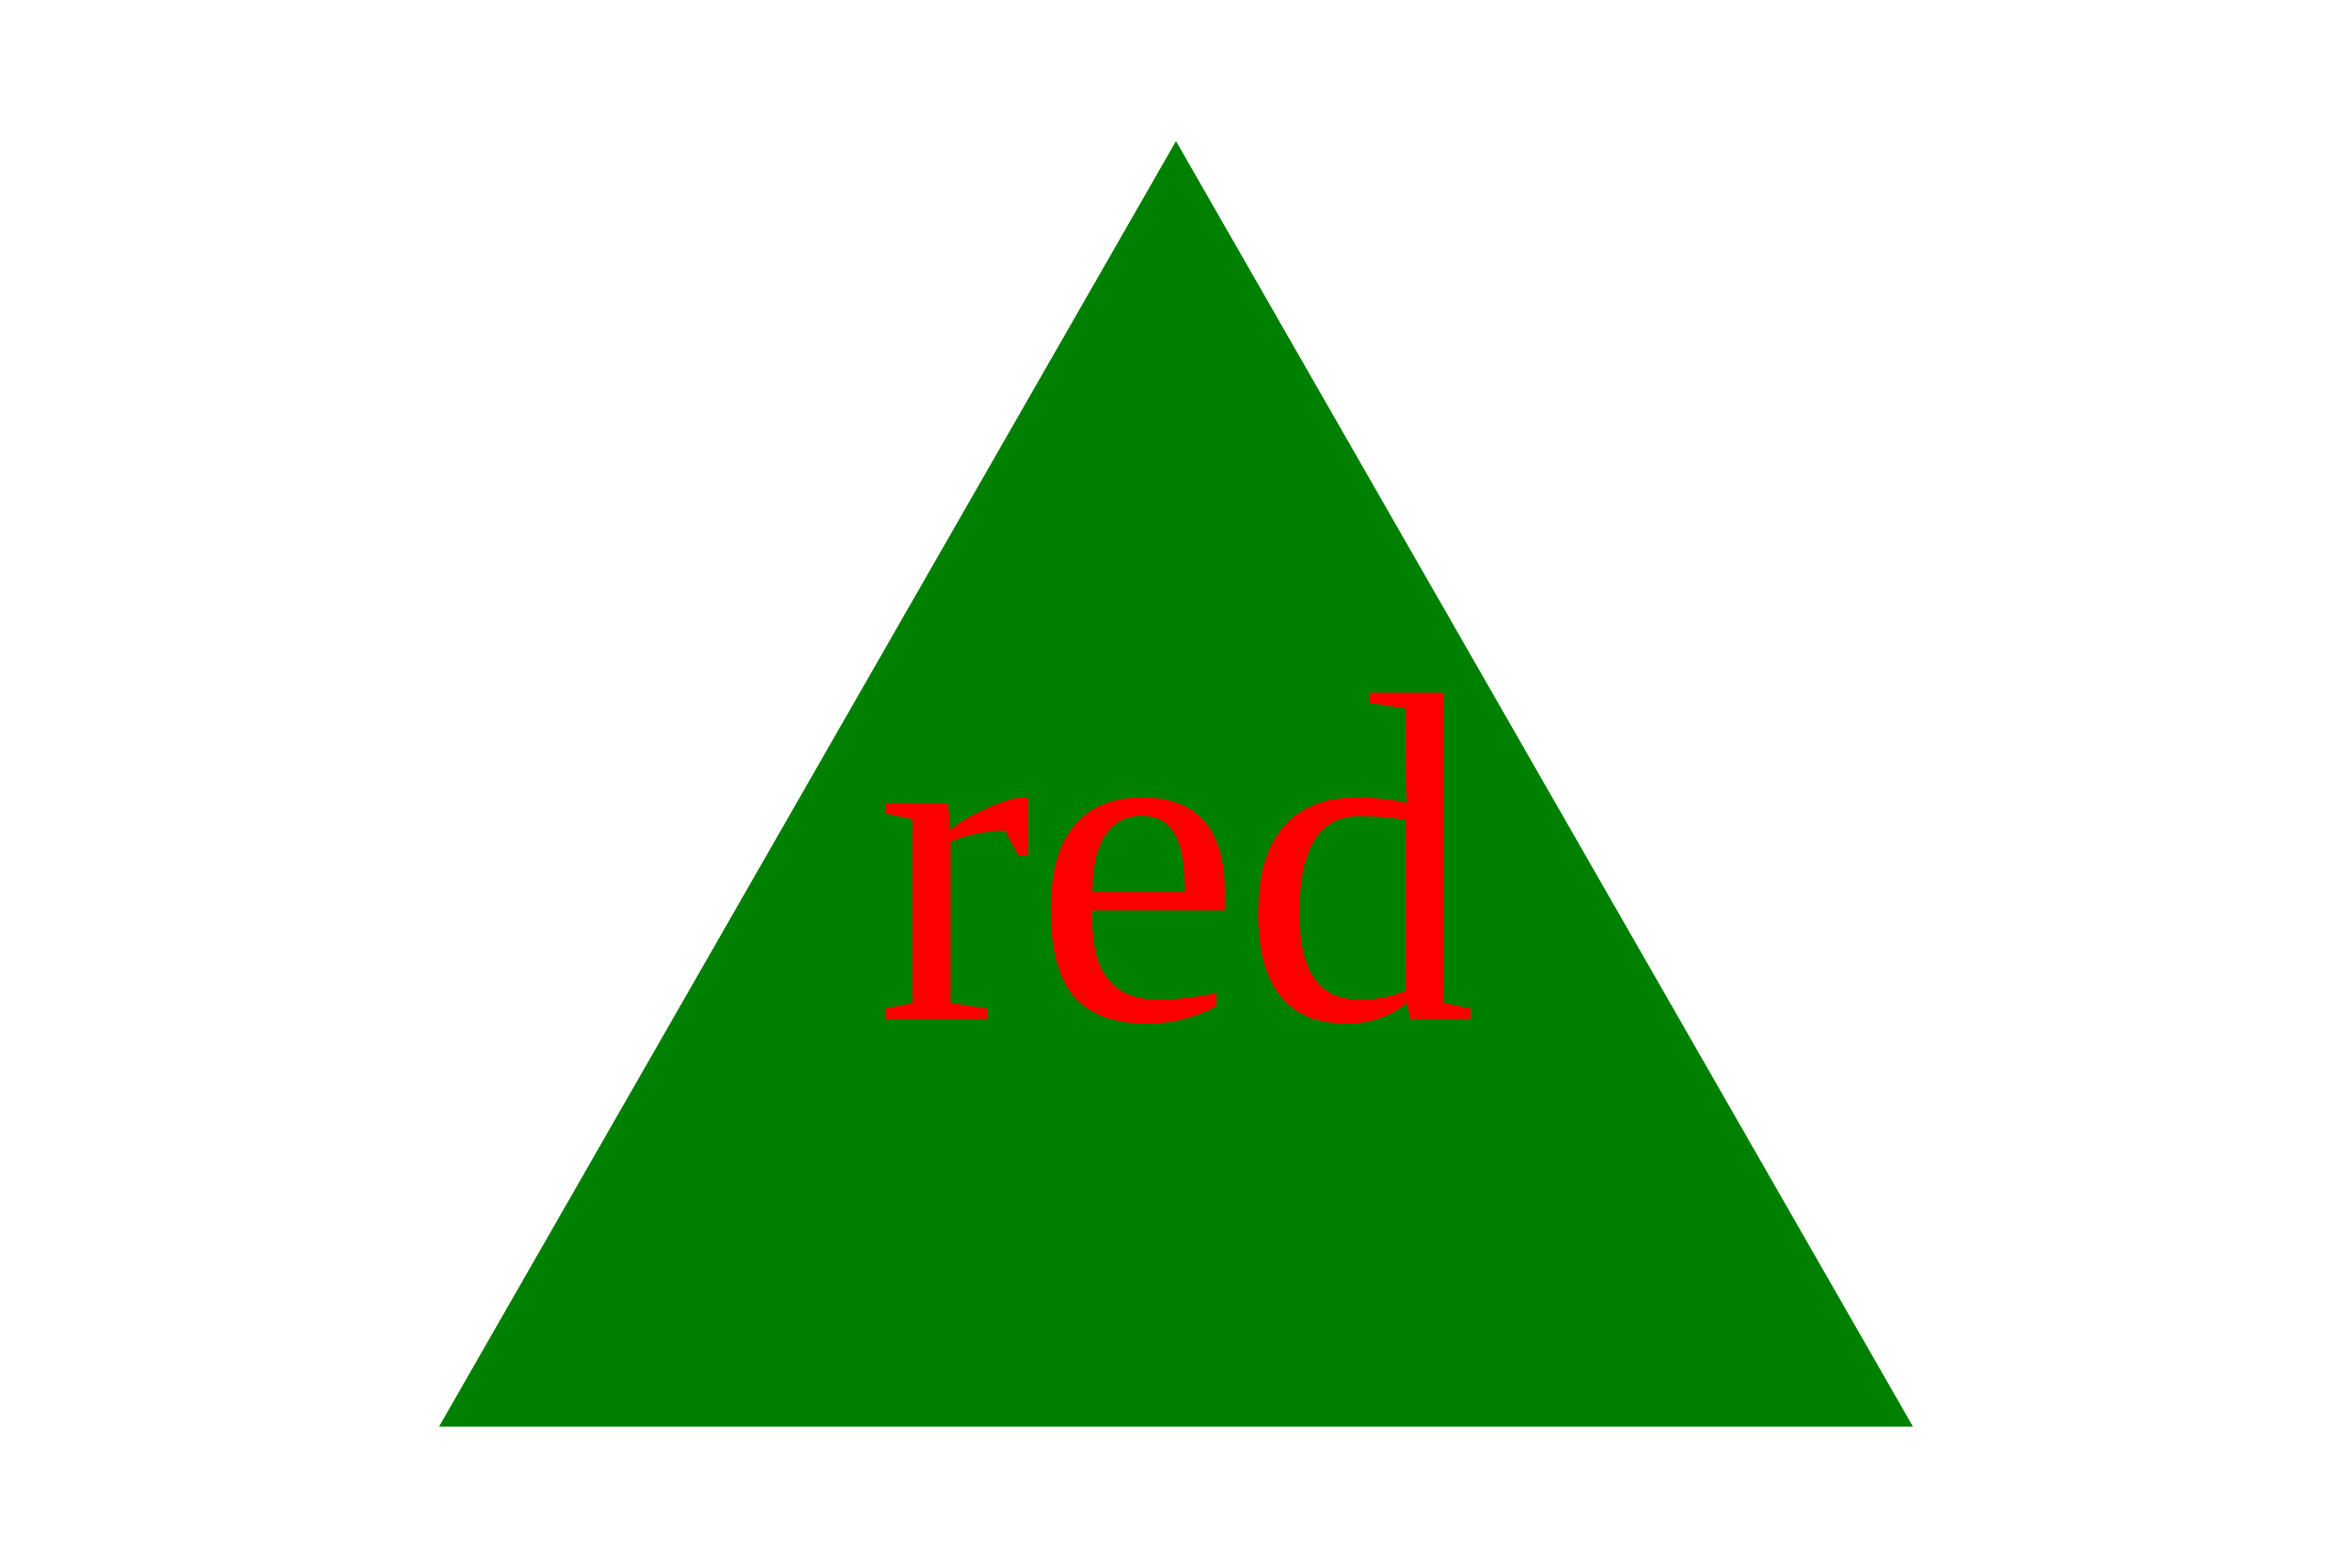
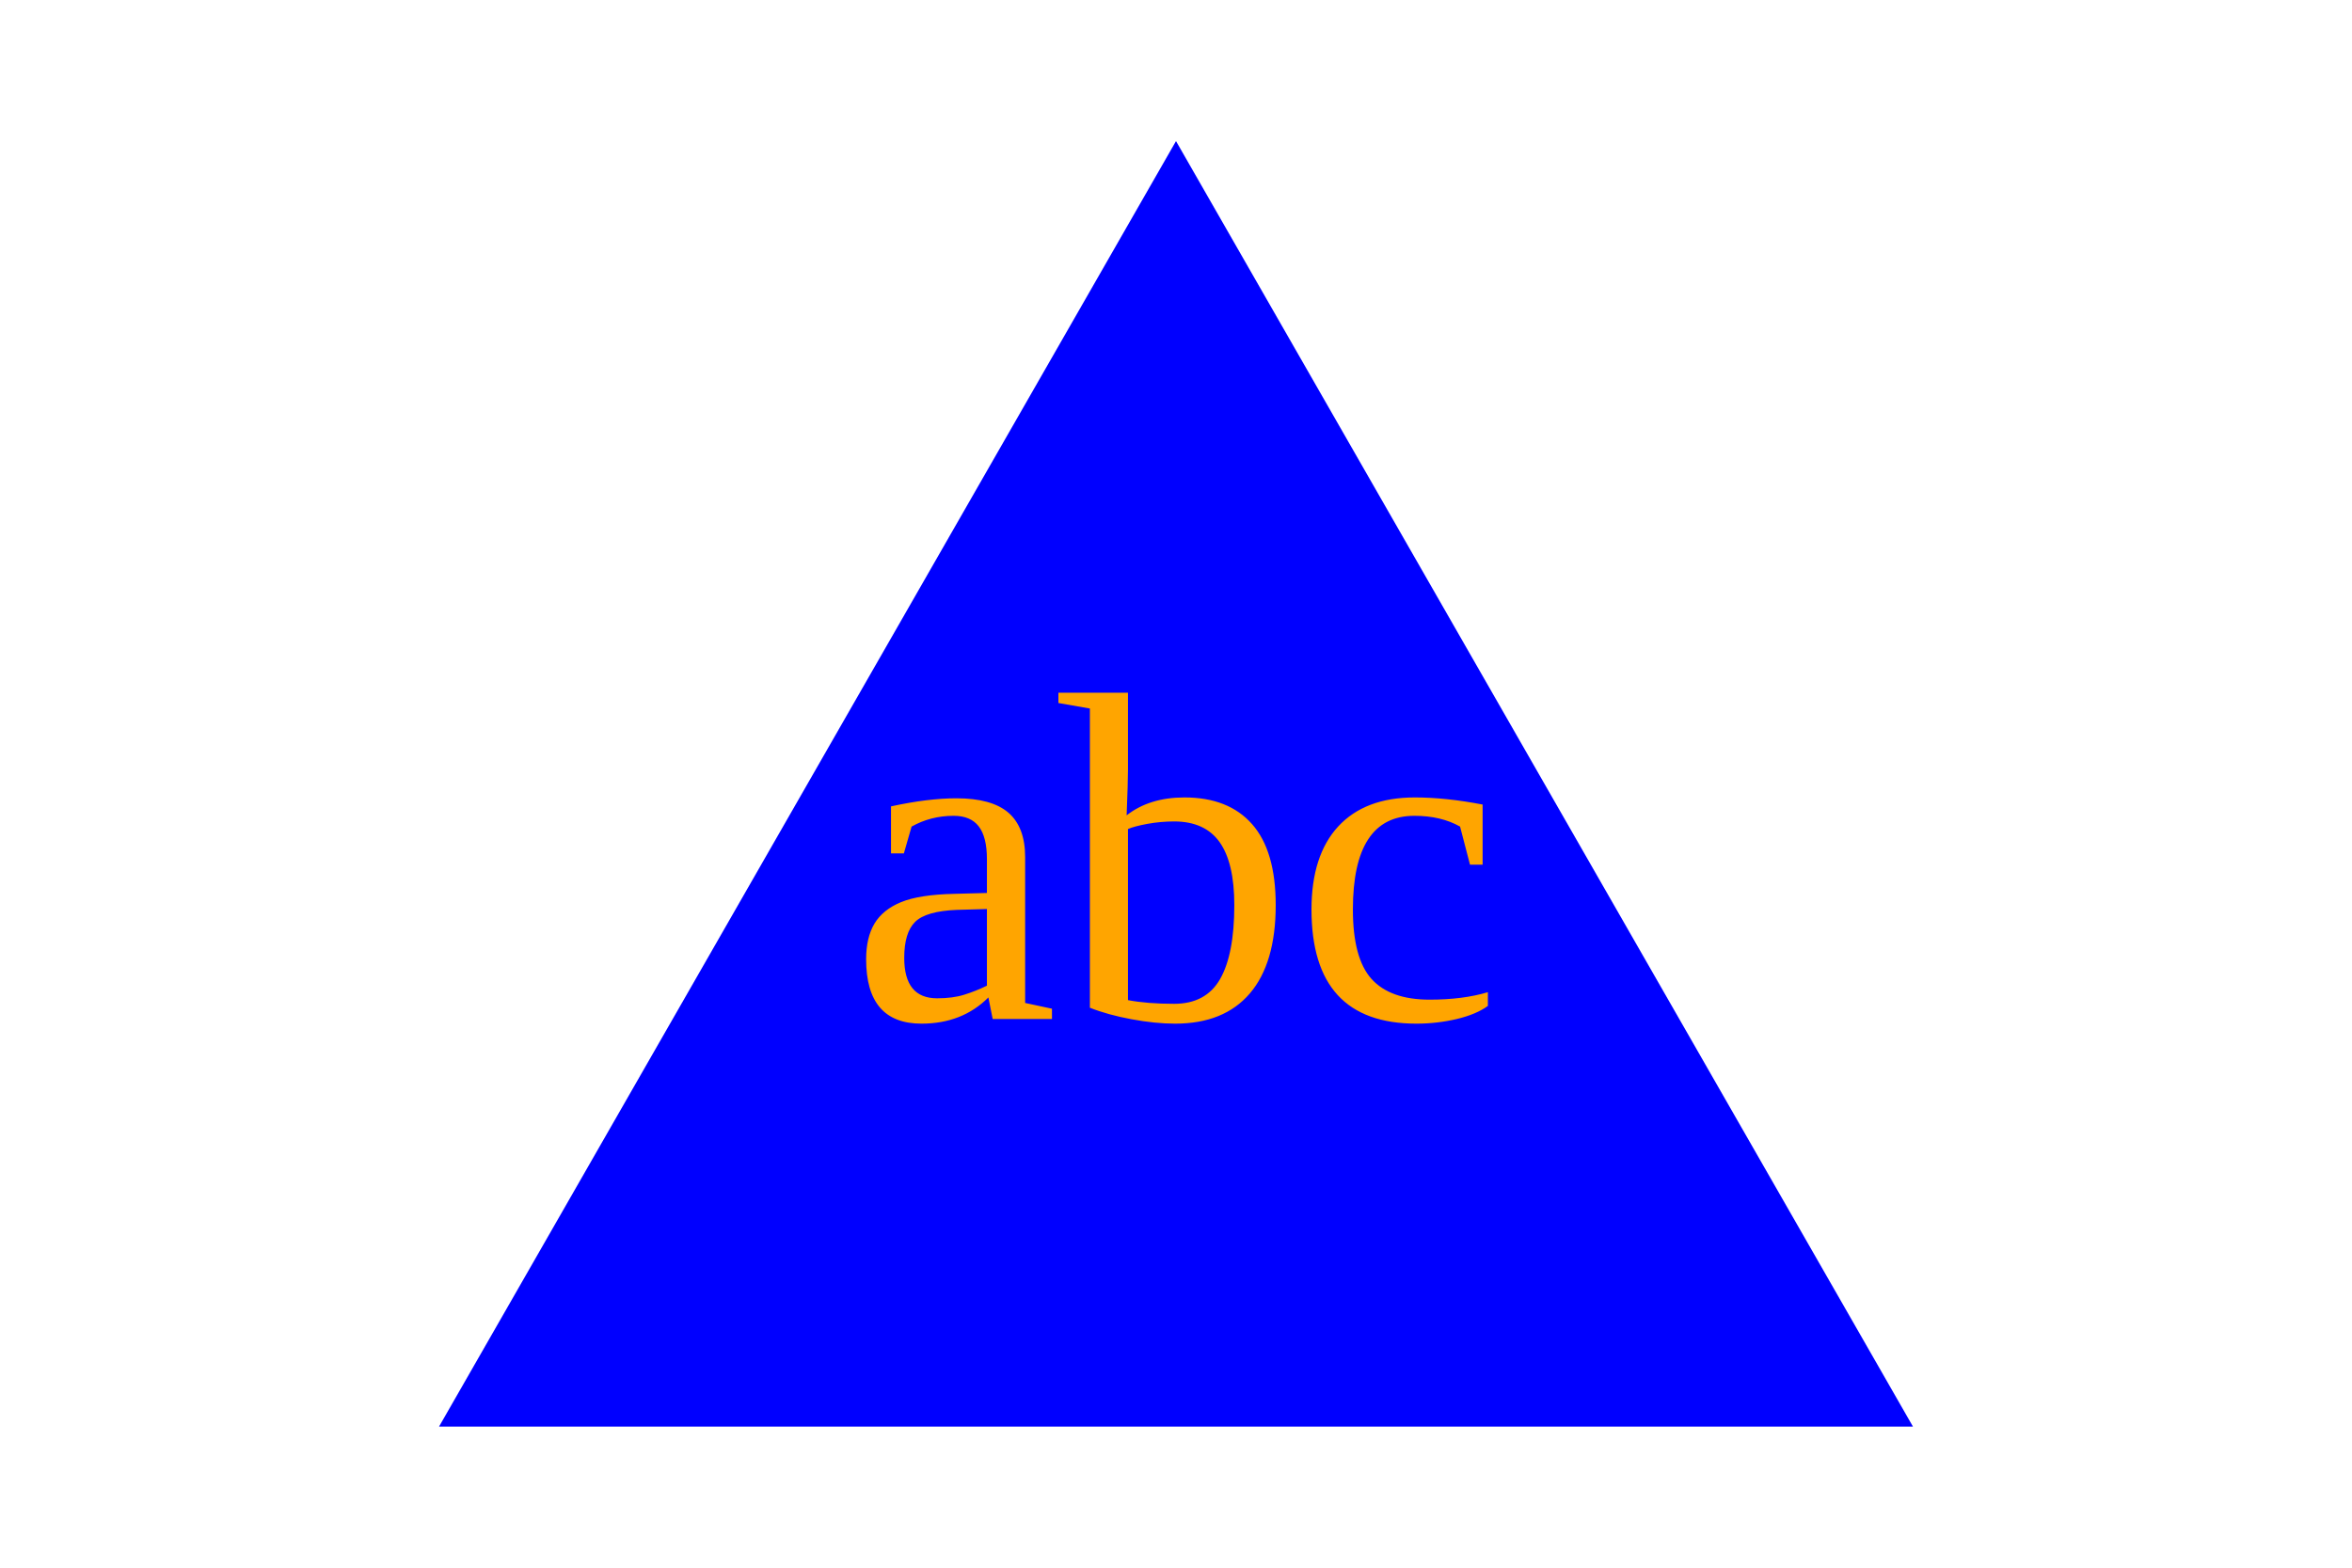
- <svg xmlns="http://www.w3.org/2000/svg" version="1.1" width="300" height="200">Triangle<polygon points="150, 18 244, 182 56, 182" fill="green" />
-   <text x="150" y="130" text-anchor="middle" font-size="60" fill="red">red</text>
+ <svg xmlns="http://www.w3.org/2000/svg" version="1.1" width="300" height="200">Triangle<polygon points="150, 18 244, 182 56, 182" fill="blue" />
+   <text x="150" y="130" text-anchor="middle" font-size="60" fill="orange">abc</text>
</svg>
